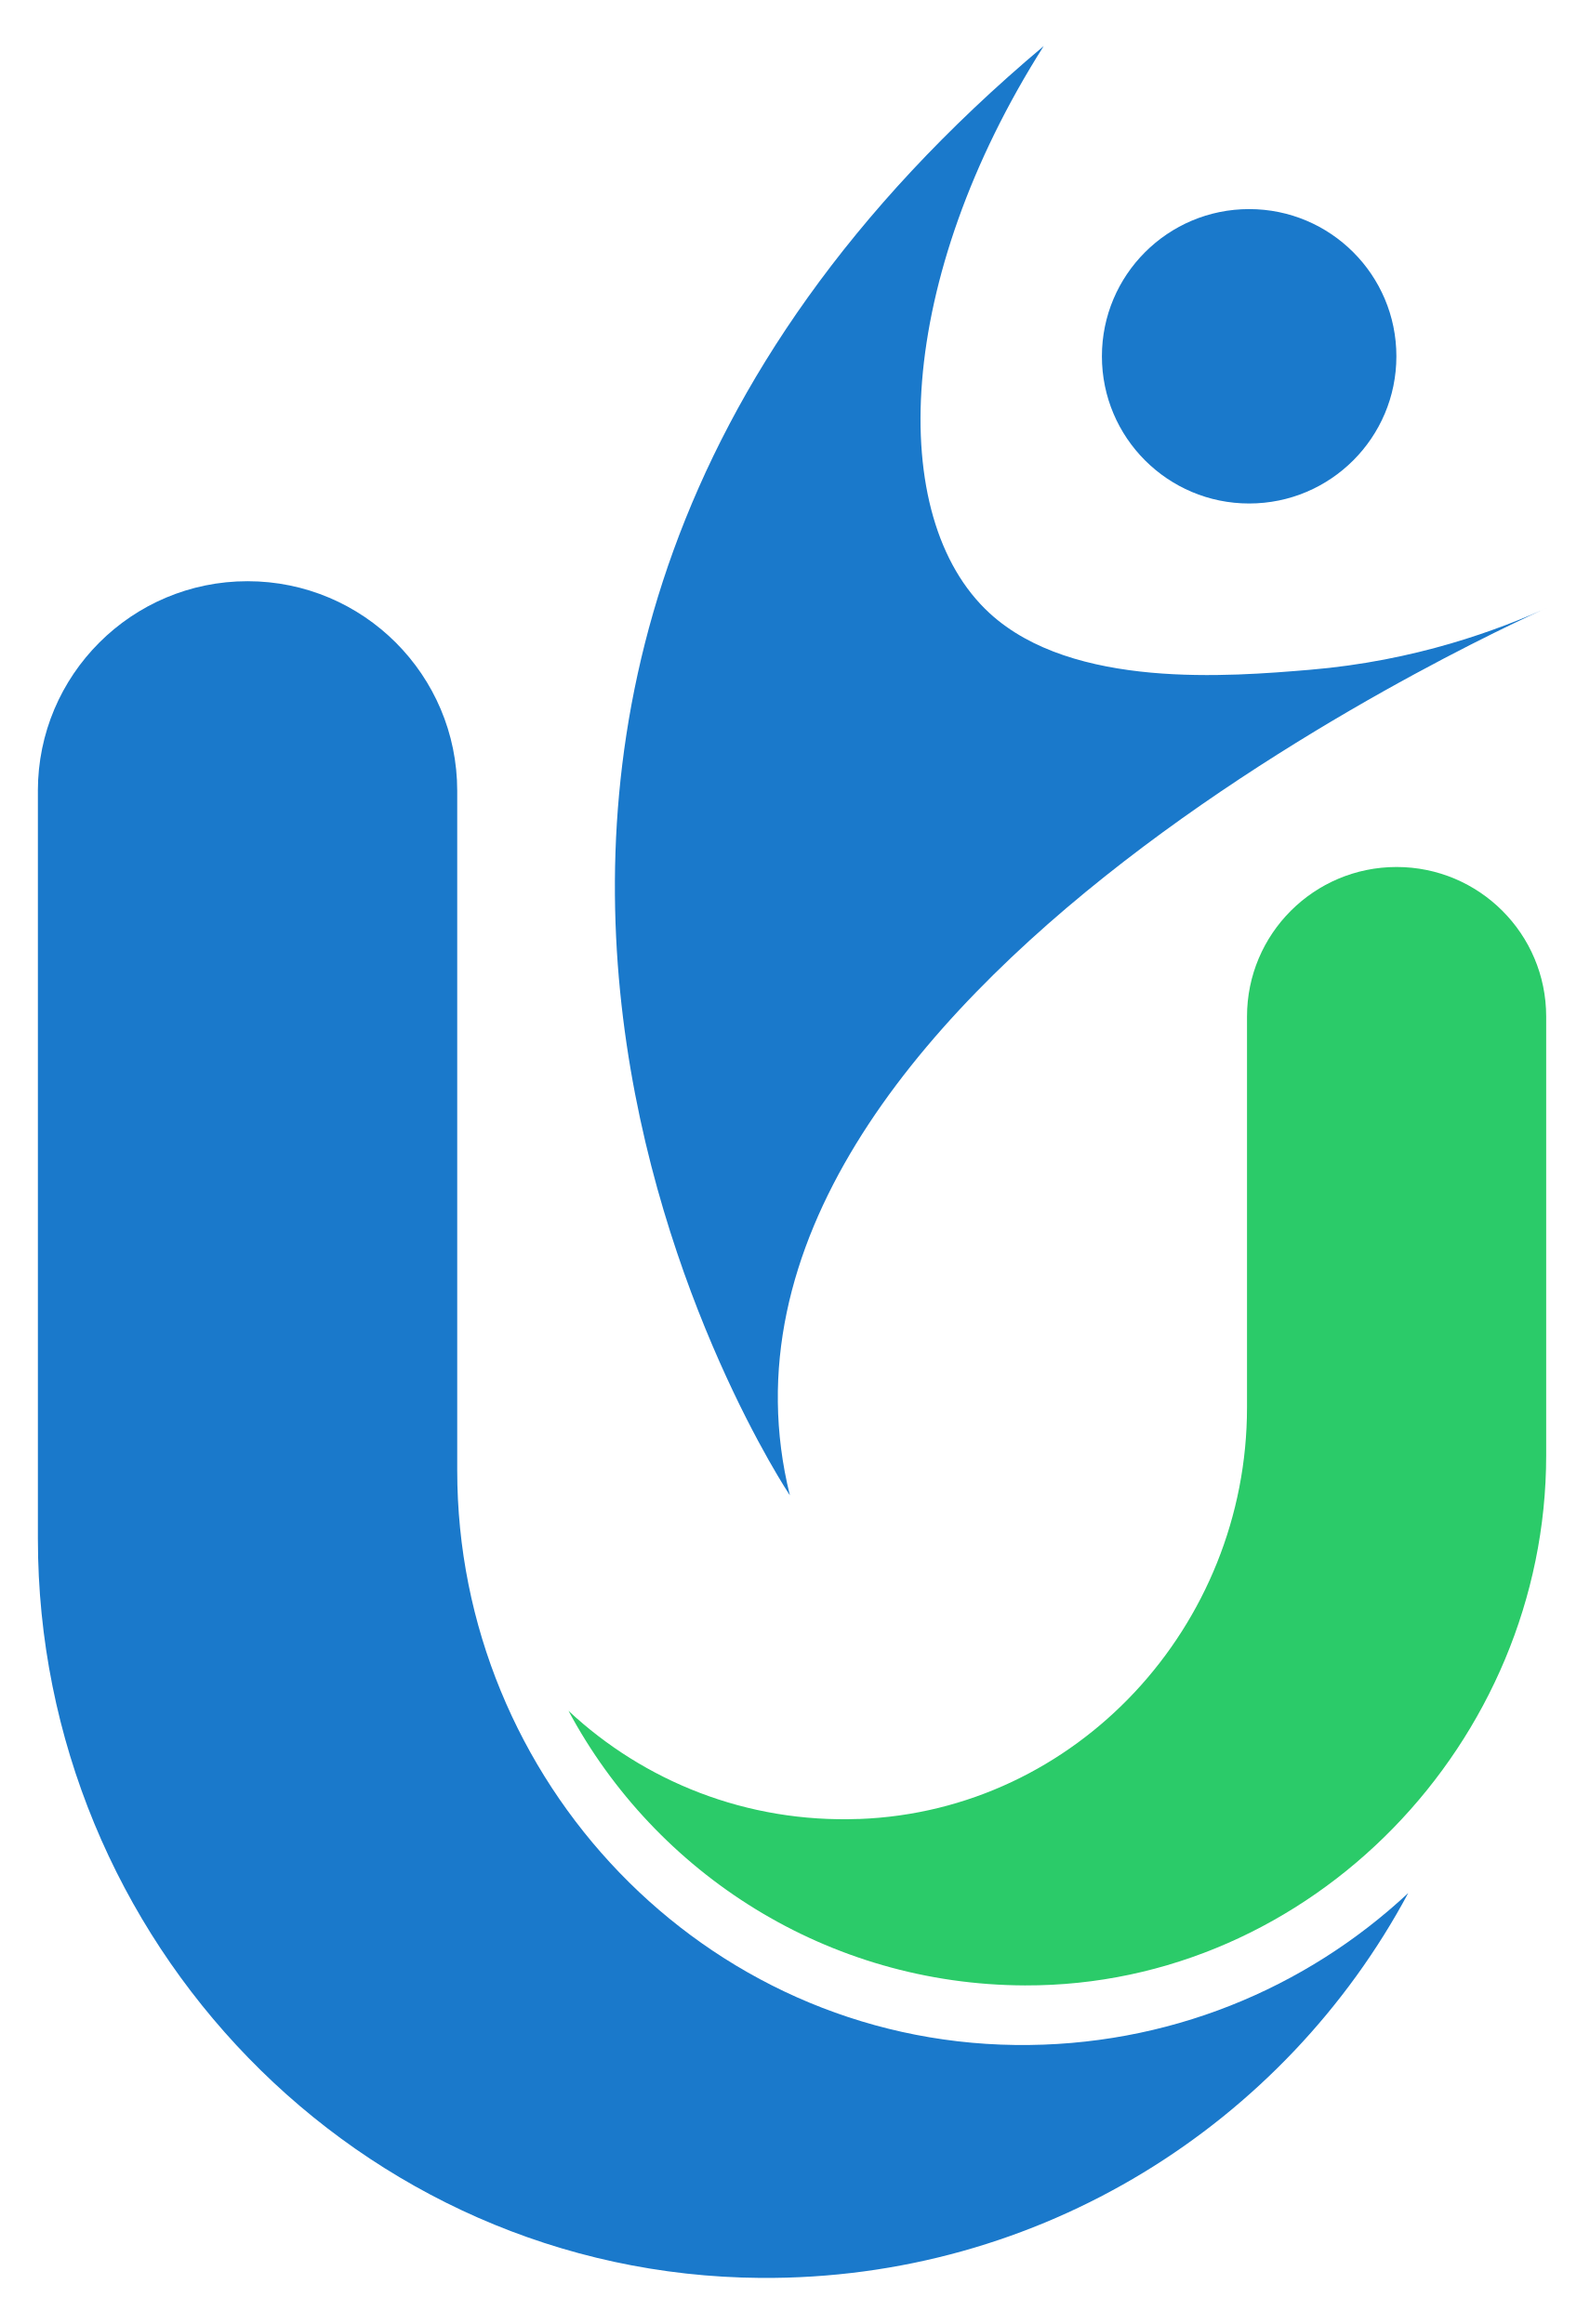
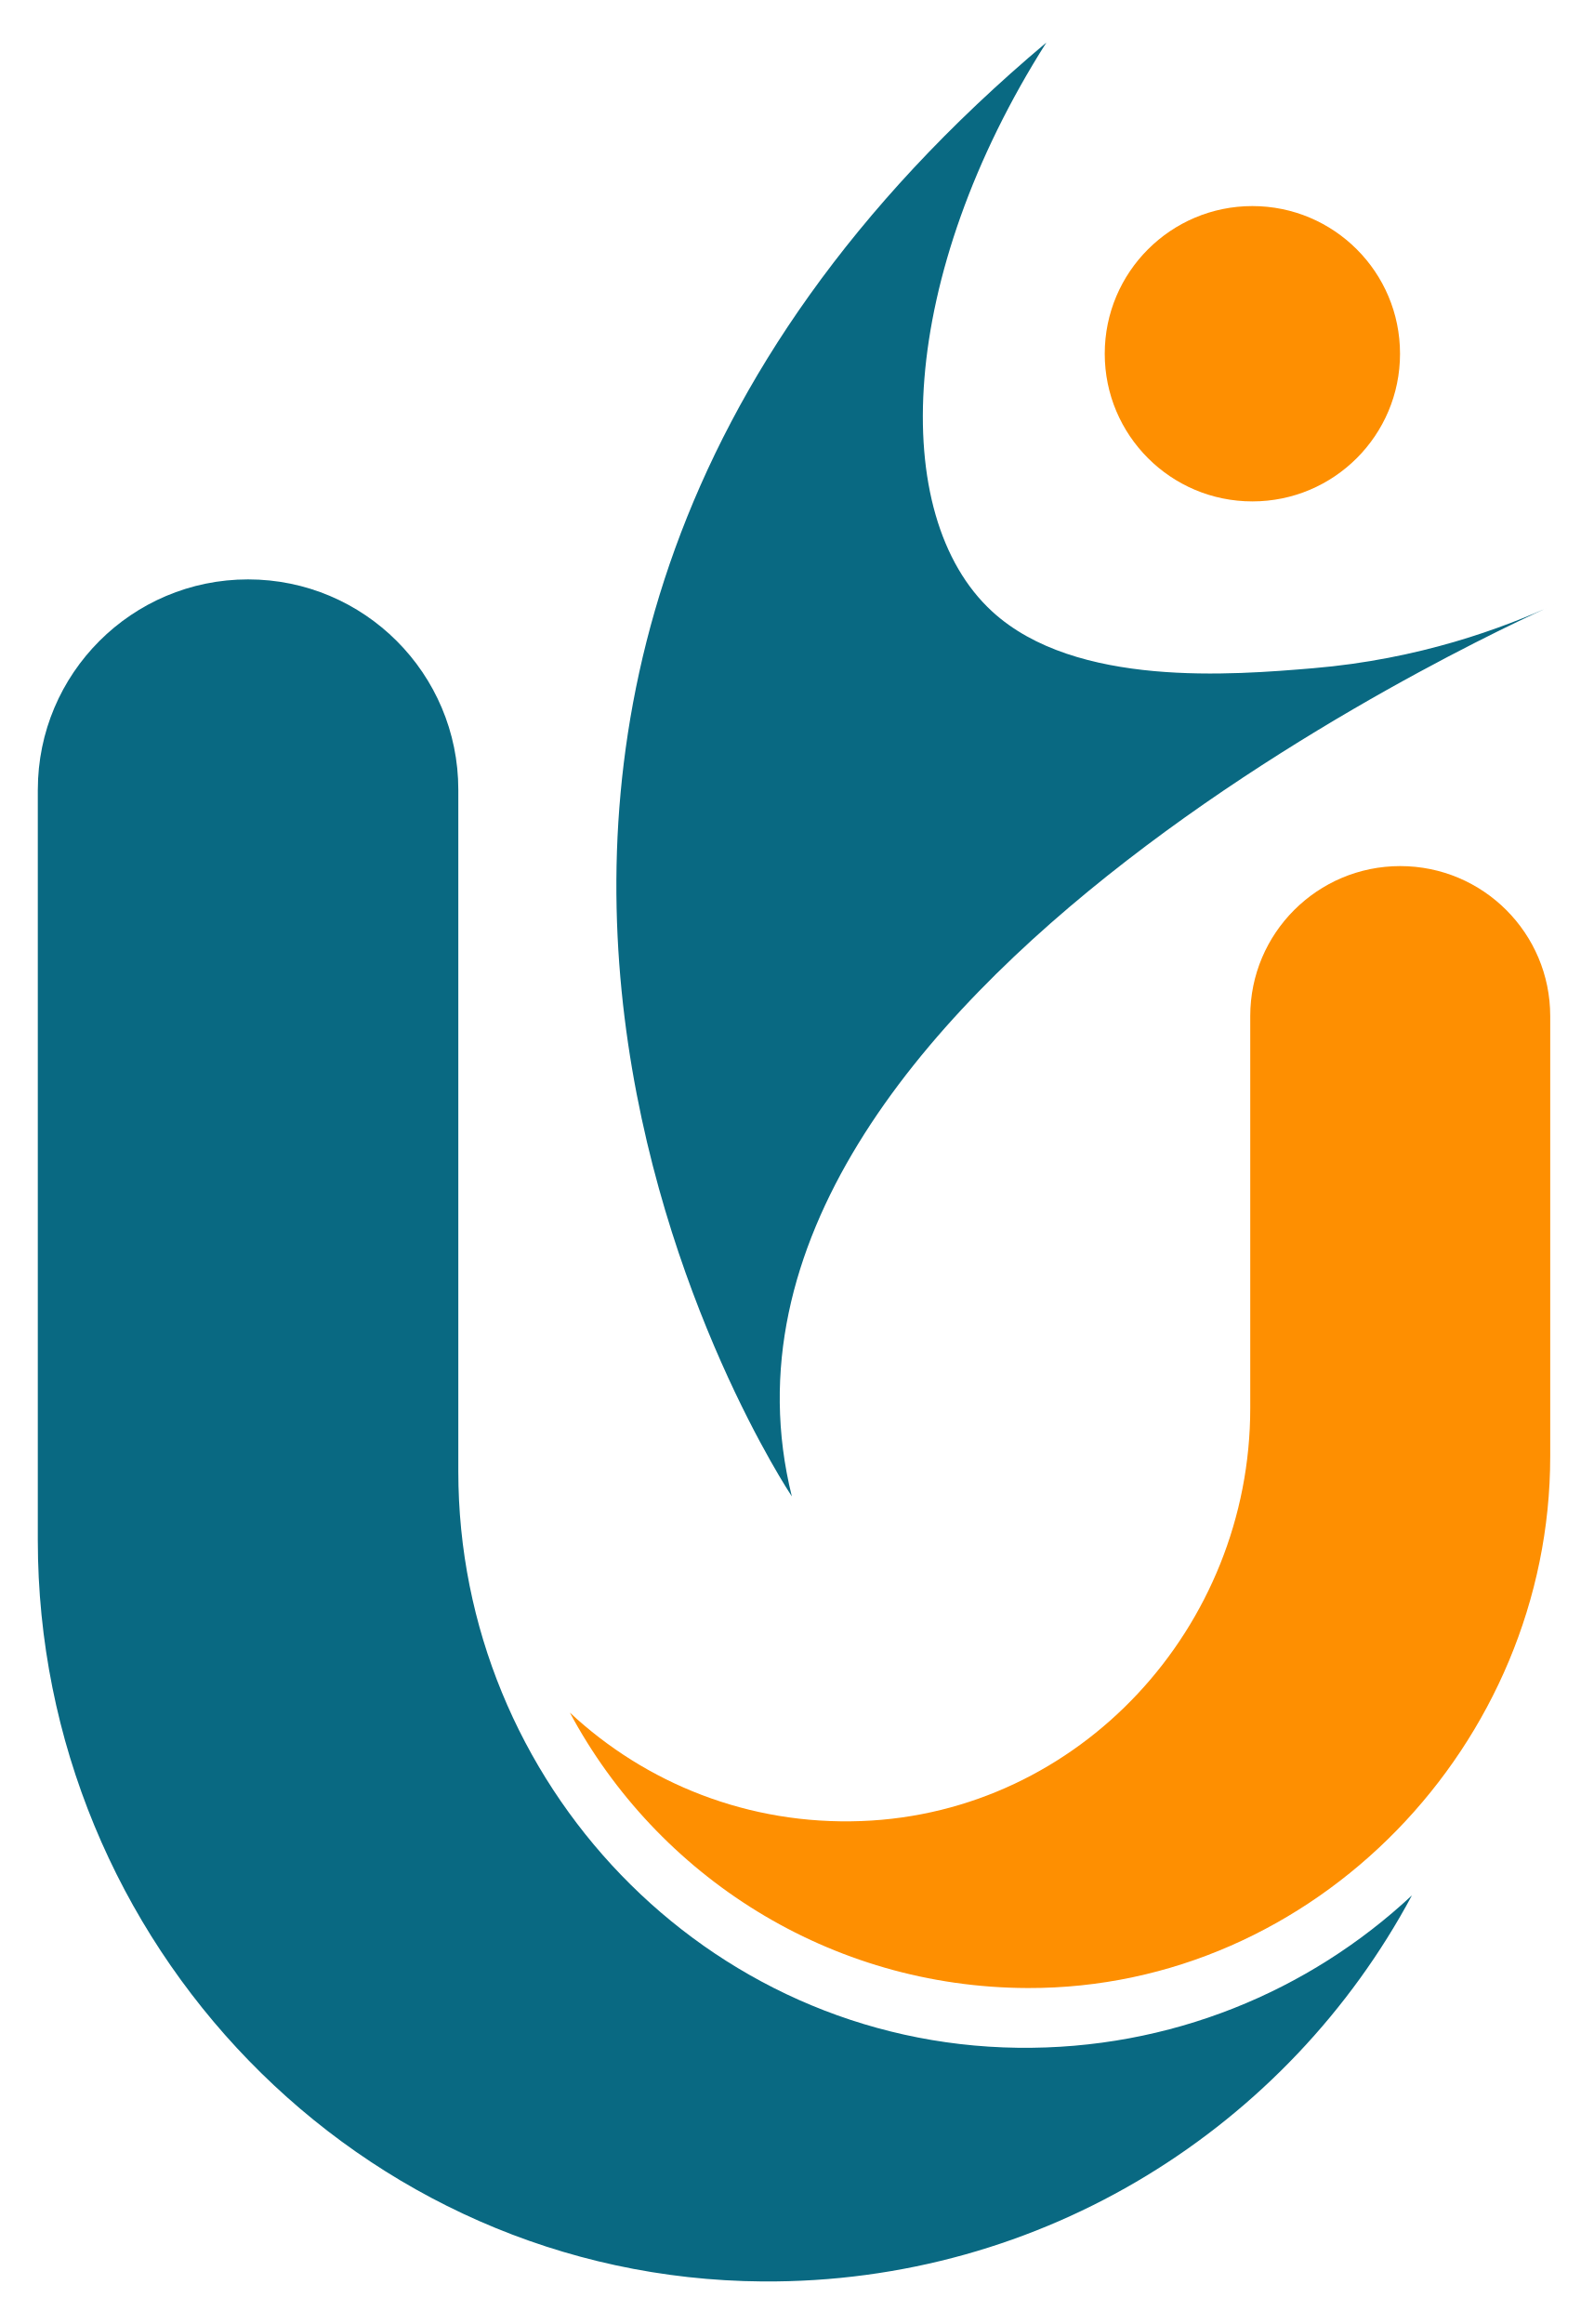
- <svg xmlns="http://www.w3.org/2000/svg" id="Layer_1" data-name="Layer 1" viewBox="0 0 683.79 1000">
+ <svg xmlns="http://www.w3.org/2000/svg" id="Layer_1" data-name="Layer 1" viewBox="0 0 685.79 1000">
  <defs>
    <style>
      .cls-1 {
-         fill: #2bcb69;
+         fill: #096982;
      }

      .cls-2 {
-         fill: #1a79cb;
+         fill: #fe8f01;
      }
    </style>
  </defs>
-   <path class="cls-2" d="m16.3,340.3v321.91c0,172.84,138,316.69,310.84,317.96,120.6.89,225.57-66.4,278.67-165.61-44.16,41.23-103.69,66.21-169.08,65.38-133.75-1.7-240.04-113.48-240.04-247.24v-292.41c0-49.82-40.38-90.2-90.2-90.2h0c-49.82,0-90.2,40.38-90.2,90.2Z" />
-   <path class="cls-1" d="m369.59,782.7c93.81-3.5,166.86-83.19,166.86-177.07v-168.22c0-35.54,28.81-64.35,64.35-64.35h0c35.54,0,64.35,28.81,64.35,64.35v188.82c0,123.31-100.86,228.46-224.17,228.08-85.04-.26-158.89-48.04-196.42-118.16,32.49,30.34,76.65,48.34,125.02,46.53Z" />
+   <circle class="cls-2" cx="538.98" cy="152.21" r="63.54" />
  <g>
-     <path class="cls-2" d="m667.49,260.67s-381.45,165.82-327.69,382.77c0,0-227.82-340.37,109.19-623.62-63.54,100.1-68.23,202.77-23.24,244.06,35.81,32.86,103.47,27.19,137.67,24.33,45.41-3.8,81.26-17.07,104.07-27.54Z" />
-     <circle class="cls-2" cx="537.37" cy="153.31" r="63.34" />
+     <path class="cls-1" d="m16.27,339.79v322.93c0,173.39,138.44,317.69,311.83,318.97,120.98.89,226.29-66.61,279.55-166.13-44.3,41.36-104.02,66.42-169.61,65.58-134.17-1.7-240.8-113.83-240.8-248.02v-293.33c0-49.97-40.51-90.48-90.48-90.48h0c-49.97,0-90.48,40.51-90.48,90.48Z" />
+     <path class="cls-1" d="m669.51,259.91s-382.66,166.35-328.73,383.98c0,0-228.54-341.45,109.54-625.59-63.74,100.42-68.45,203.41-23.31,244.83,35.92,32.96,103.8,27.28,138.11,24.4,45.56-3.82,81.51-17.13,104.4-27.63Z" />
  </g>
+   <path class="cls-2" d="m370.67,783.59c94.11-3.52,167.39-83.45,167.39-177.62v-168.75c0-35.65,28.9-64.55,64.55-64.55h0c35.65,0,64.55,28.9,64.55,64.55v189.42c0,123.7-101.18,229.19-224.88,228.8-85.3-.27-159.39-48.19-197.04-118.53,32.59,30.43,76.89,48.49,125.42,46.68Z" />
</svg>
